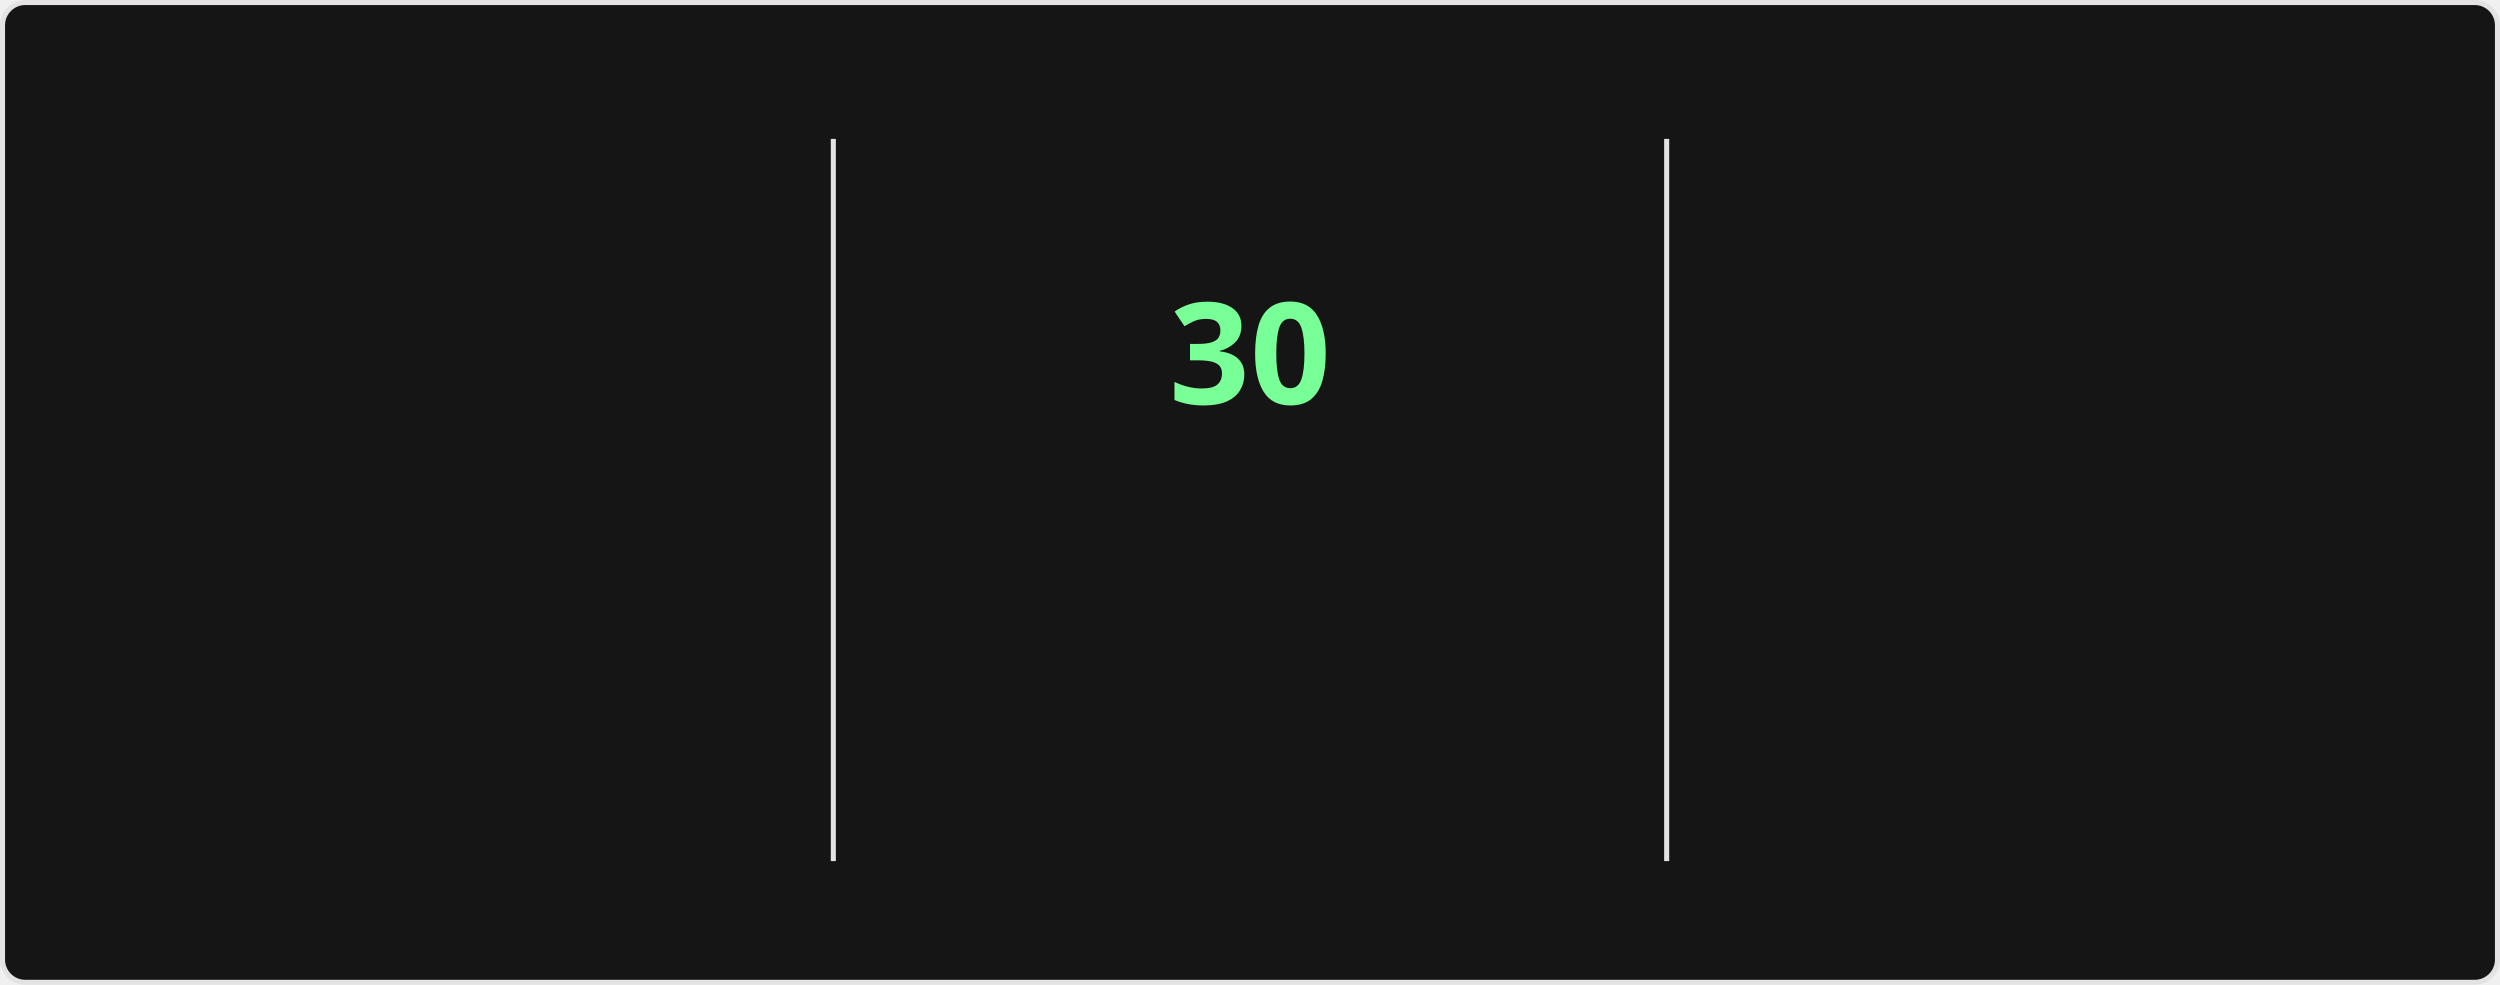
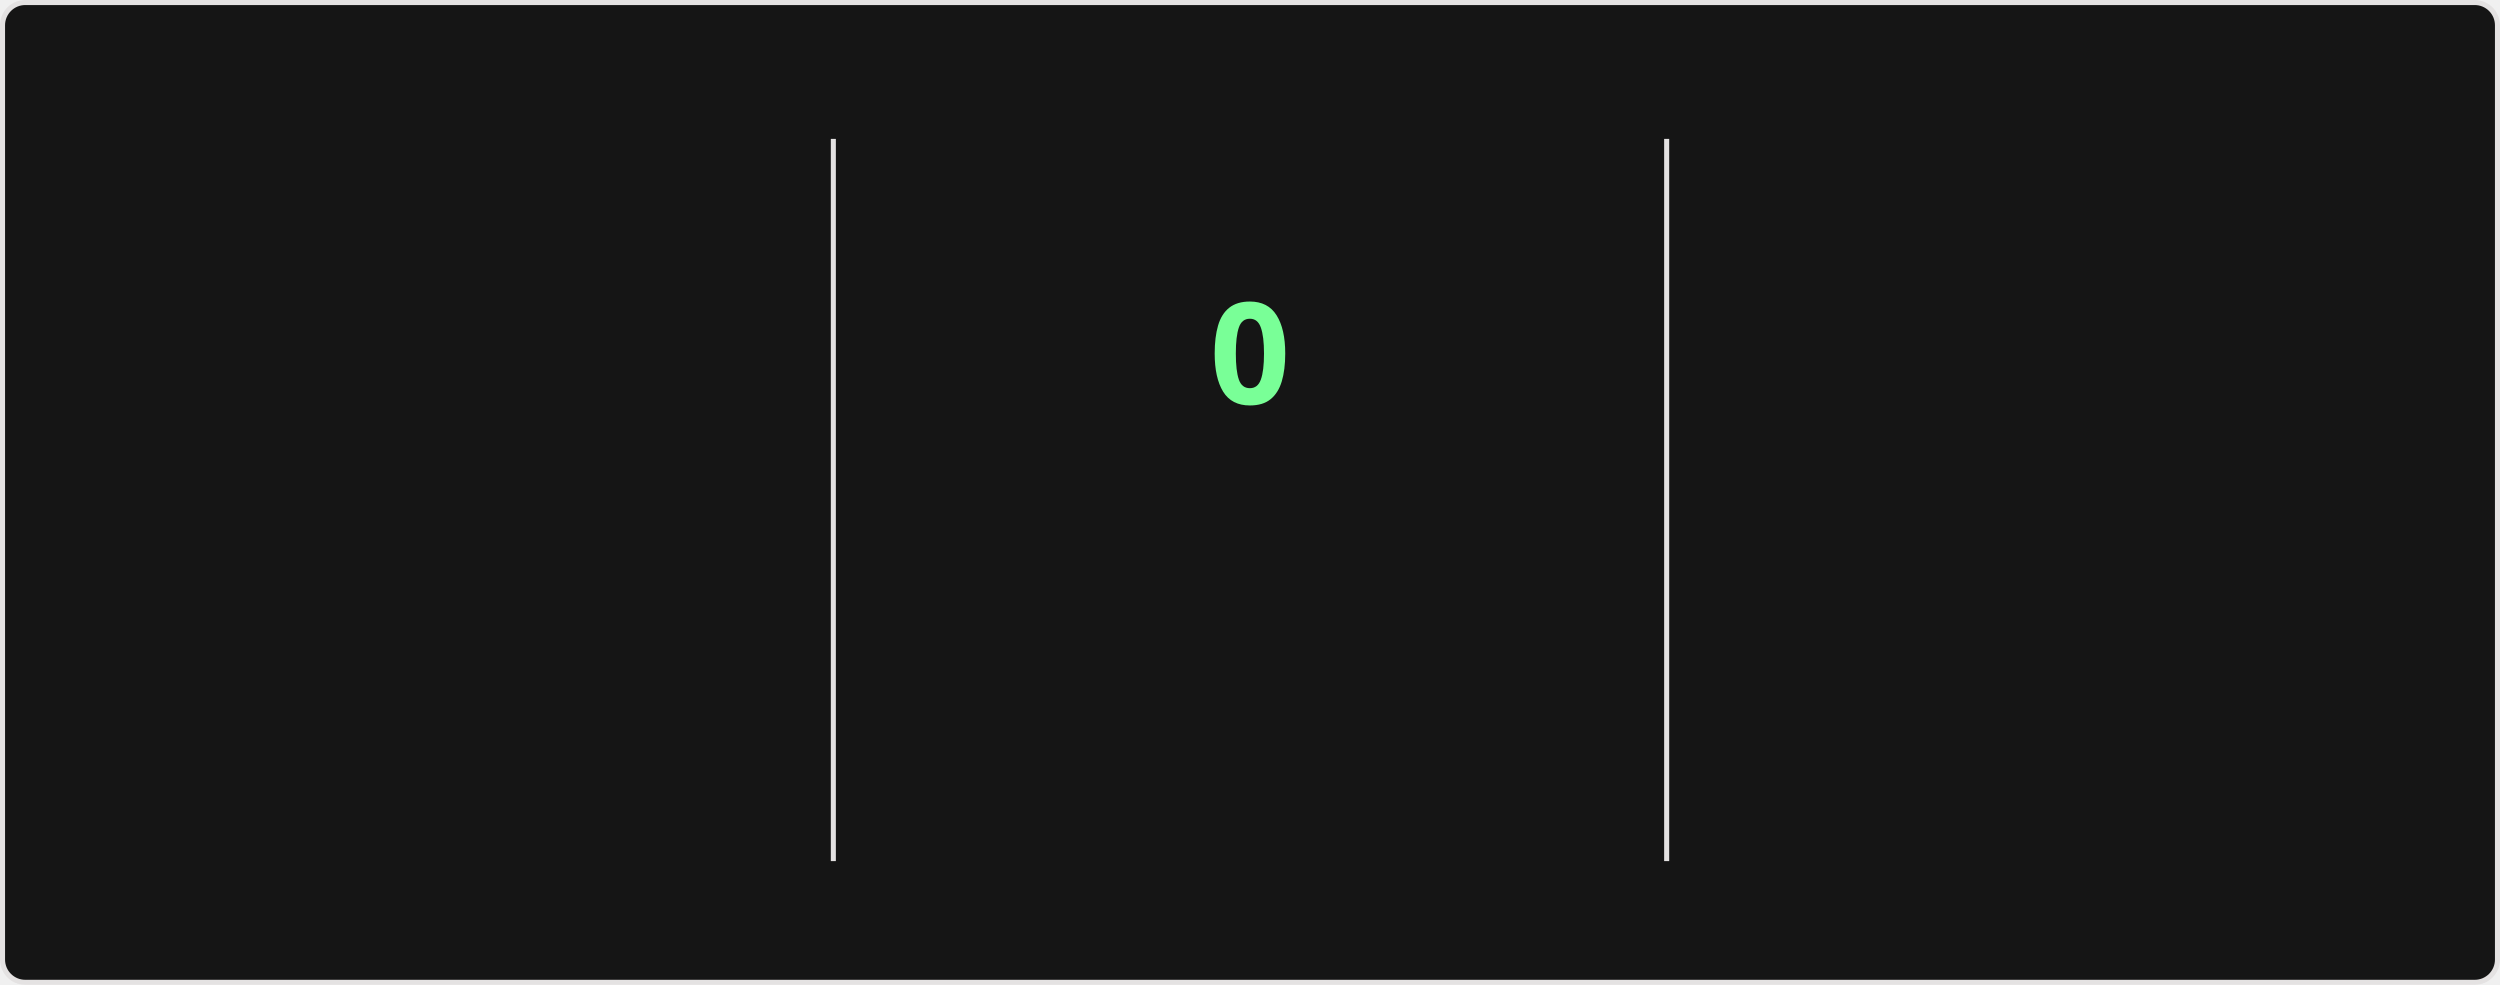
<svg xmlns="http://www.w3.org/2000/svg" style="isolation: isolate" viewBox="0 0 495 195" width="495px" height="195px" direction="ltr">
  <style>
    @keyframes currstreak {
      0% { font-size: 3px; opacity: 0.2; }
      80% { font-size: 34px; opacity: 1; }
      100% { font-size: 28px; opacity: 1; }
    }
    @keyframes fadein {
      0% { opacity: 0; }
      100% { opacity: 1; }
    }
    .big-number {
      font-family: "Segoe UI", Ubuntu, sans-serif;
      font-weight: 700;
      font-size: 28px;
      fill: #fff;
    }
    .label {
      font-family: "Segoe UI", Ubuntu, sans-serif;
      font-weight: 400;
      font-size: 14px;
      fill: #fff;
    }
    .range-text {
      font-family: "Segoe UI", Ubuntu, sans-serif;
      font-weight: 400;
      font-size: 12px;
      fill: #9f9f9f;
    }
    .current-streak-num {
      font-family: "Segoe UI", Ubuntu, sans-serif;
      font-weight: 700;
      font-size: 28px;
      fill: #79ff97;
    }</style>
  <defs>
    <clipPath id="outer_rectangle">
      <rect width="495" height="195" rx="4.5" />
    </clipPath>
    <mask id="mask_out_ring_behind_fire">
      <rect width="495" height="195" fill="white" />
      <ellipse id="mask-ellipse" cx="247.5" cy="32" rx="13" ry="18" fill="black" />
    </mask>
  </defs>
  <g clip-path="url(#outer_rectangle)">
    <g style="isolation: isolate">
      <rect fill="#151515" rx="4.5" x="0.5" y="0.5" width="494" height="194" stroke="#e4e2e2" />
    </g>
    <g style="isolation: isolate">
      <line x1="165" y1="28" x2="165" y2="170" vector-effect="non-scaling-stroke" stroke-width="1" stroke="#e4e2e2" stroke-linejoin="miter" stroke-linecap="square" stroke-miterlimit="3" />
      <line x1="330" y1="28" x2="330" y2="170" vector-effect="non-scaling-stroke" stroke-width="1" stroke="#e4e2e2" stroke-linejoin="miter" stroke-linecap="square" stroke-miterlimit="3" />
    </g>
    <g style="isolation: isolate">
      <g transform="translate(82.5, 48)">
        <text x="0" y="32" stroke-width="0" text-anchor="middle" class="big-number" style="opacity: 0; animation: fadein 0.5s linear forwards 0.6s">
            5.5K
          </text>
      </g>
      <g transform="translate(82.5, 84)">
        <text x="0" y="32" stroke-width="0" text-anchor="middle" class="label" style="opacity: 0; animation: fadein 0.5s linear forwards 0.7s">
            Total Contributions
          </text>
      </g>
      <g transform="translate(82.5, 114)">
        <text x="0" y="32" stroke-width="0" text-anchor="middle" class="range-text" style="opacity: 0; animation: fadein 0.5s linear forwards 0.8s">
            Jul 27 - Present
          </text>
      </g>
    </g>
    <g style="isolation: isolate">
      <g mask="url(#mask_out_ring_behind_fire)">
        <circle cx="247.5" cy="71" r="40" fill="none" stroke="#fff" stroke-width="5" style="opacity: 0; animation: fadein 0.5s linear forwards 0.4s" />
      </g>
      <g transform="translate(247.5, 19.5)" stroke-opacity="0" style="opacity: 0; animation: fadein 0.5s linear forwards 0.6s">
        <path d="M -12 -0.5 L 15 -0.5 L 15 23.5 L -12 23.5 L -12 -0.5 Z" fill="none" />
        <path d="M 1.5 0.67 C 1.5 0.67 2.24 3.32 2.24 5.47 C 2.24 7.53 0.89 9.2 -1.17 9.2 C -3.23 9.2 -4.79 7.53 -4.79 5.47 L -4.76 5.11 C -6.78 7.51 -8 10.62 -8 13.99 C -8 18.41 -4.42 22 0 22 C 4.42 22 8 18.41 8 13.99 C 8 8.6 5.41 3.79 1.5 0.67 Z M -0.29 19 C -2.07 19 -3.51 17.6 -3.51 15.86 C -3.51 14.24 -2.46 13.1 -0.7 12.74 C 1.07 12.38 2.9 11.53 3.92 10.16 C 4.31 11.45 4.51 12.81 4.51 14.2 C 4.51 16.85 2.36 19 -0.29 19 Z" fill="#fff" stroke-opacity="0" />
      </g>
      <g transform="translate(247.5, 48)">
        <text x="0" y="32" stroke-width="0" text-anchor="middle" class="current-streak-num" style="animation: currstreak 0.6s linear forwards">
-             30
+             0
          </text>
      </g>
      <g transform="translate(247.5, 108)">
        <text x="0" y="32" stroke-width="0" text-anchor="middle" class="label" style="opacity: 0; animation: fadein 0.5s linear forwards 0.9s">
            Current Streak
          </text>
      </g>
      <g transform="translate(247.5, 145)">
        <text x="0" y="21" stroke-width="0" text-anchor="middle" class="range-text" style="opacity: 0; animation: fadein 0.5s linear forwards 0.9s">
-             Jun 29 - Jul 28
+             0 days
          </text>
      </g>
    </g>
    <g style="isolation: isolate">
      <g transform="translate(412.5, 48)">
        <text x="0" y="32" stroke-width="0" text-anchor="middle" class="big-number" style="opacity: 0; animation: fadein 0.5s linear forwards 1.2s">
            30
          </text>
      </g>
      <g transform="translate(412.5, 84)">
        <text x="0" y="32" stroke-width="0" text-anchor="middle" class="label" style="opacity: 0; animation: fadein 0.5s linear forwards 1.3s">
            Longest Streak
          </text>
      </g>
      <g transform="translate(412.5, 114)">
        <text x="0" y="32" stroke-width="0" text-anchor="middle" class="range-text" style="opacity: 0; animation: fadein 0.5s linear forwards 1.4s">
            Jun 29 - Jul 28
          </text>
      </g>
    </g>
  </g>
</svg>
